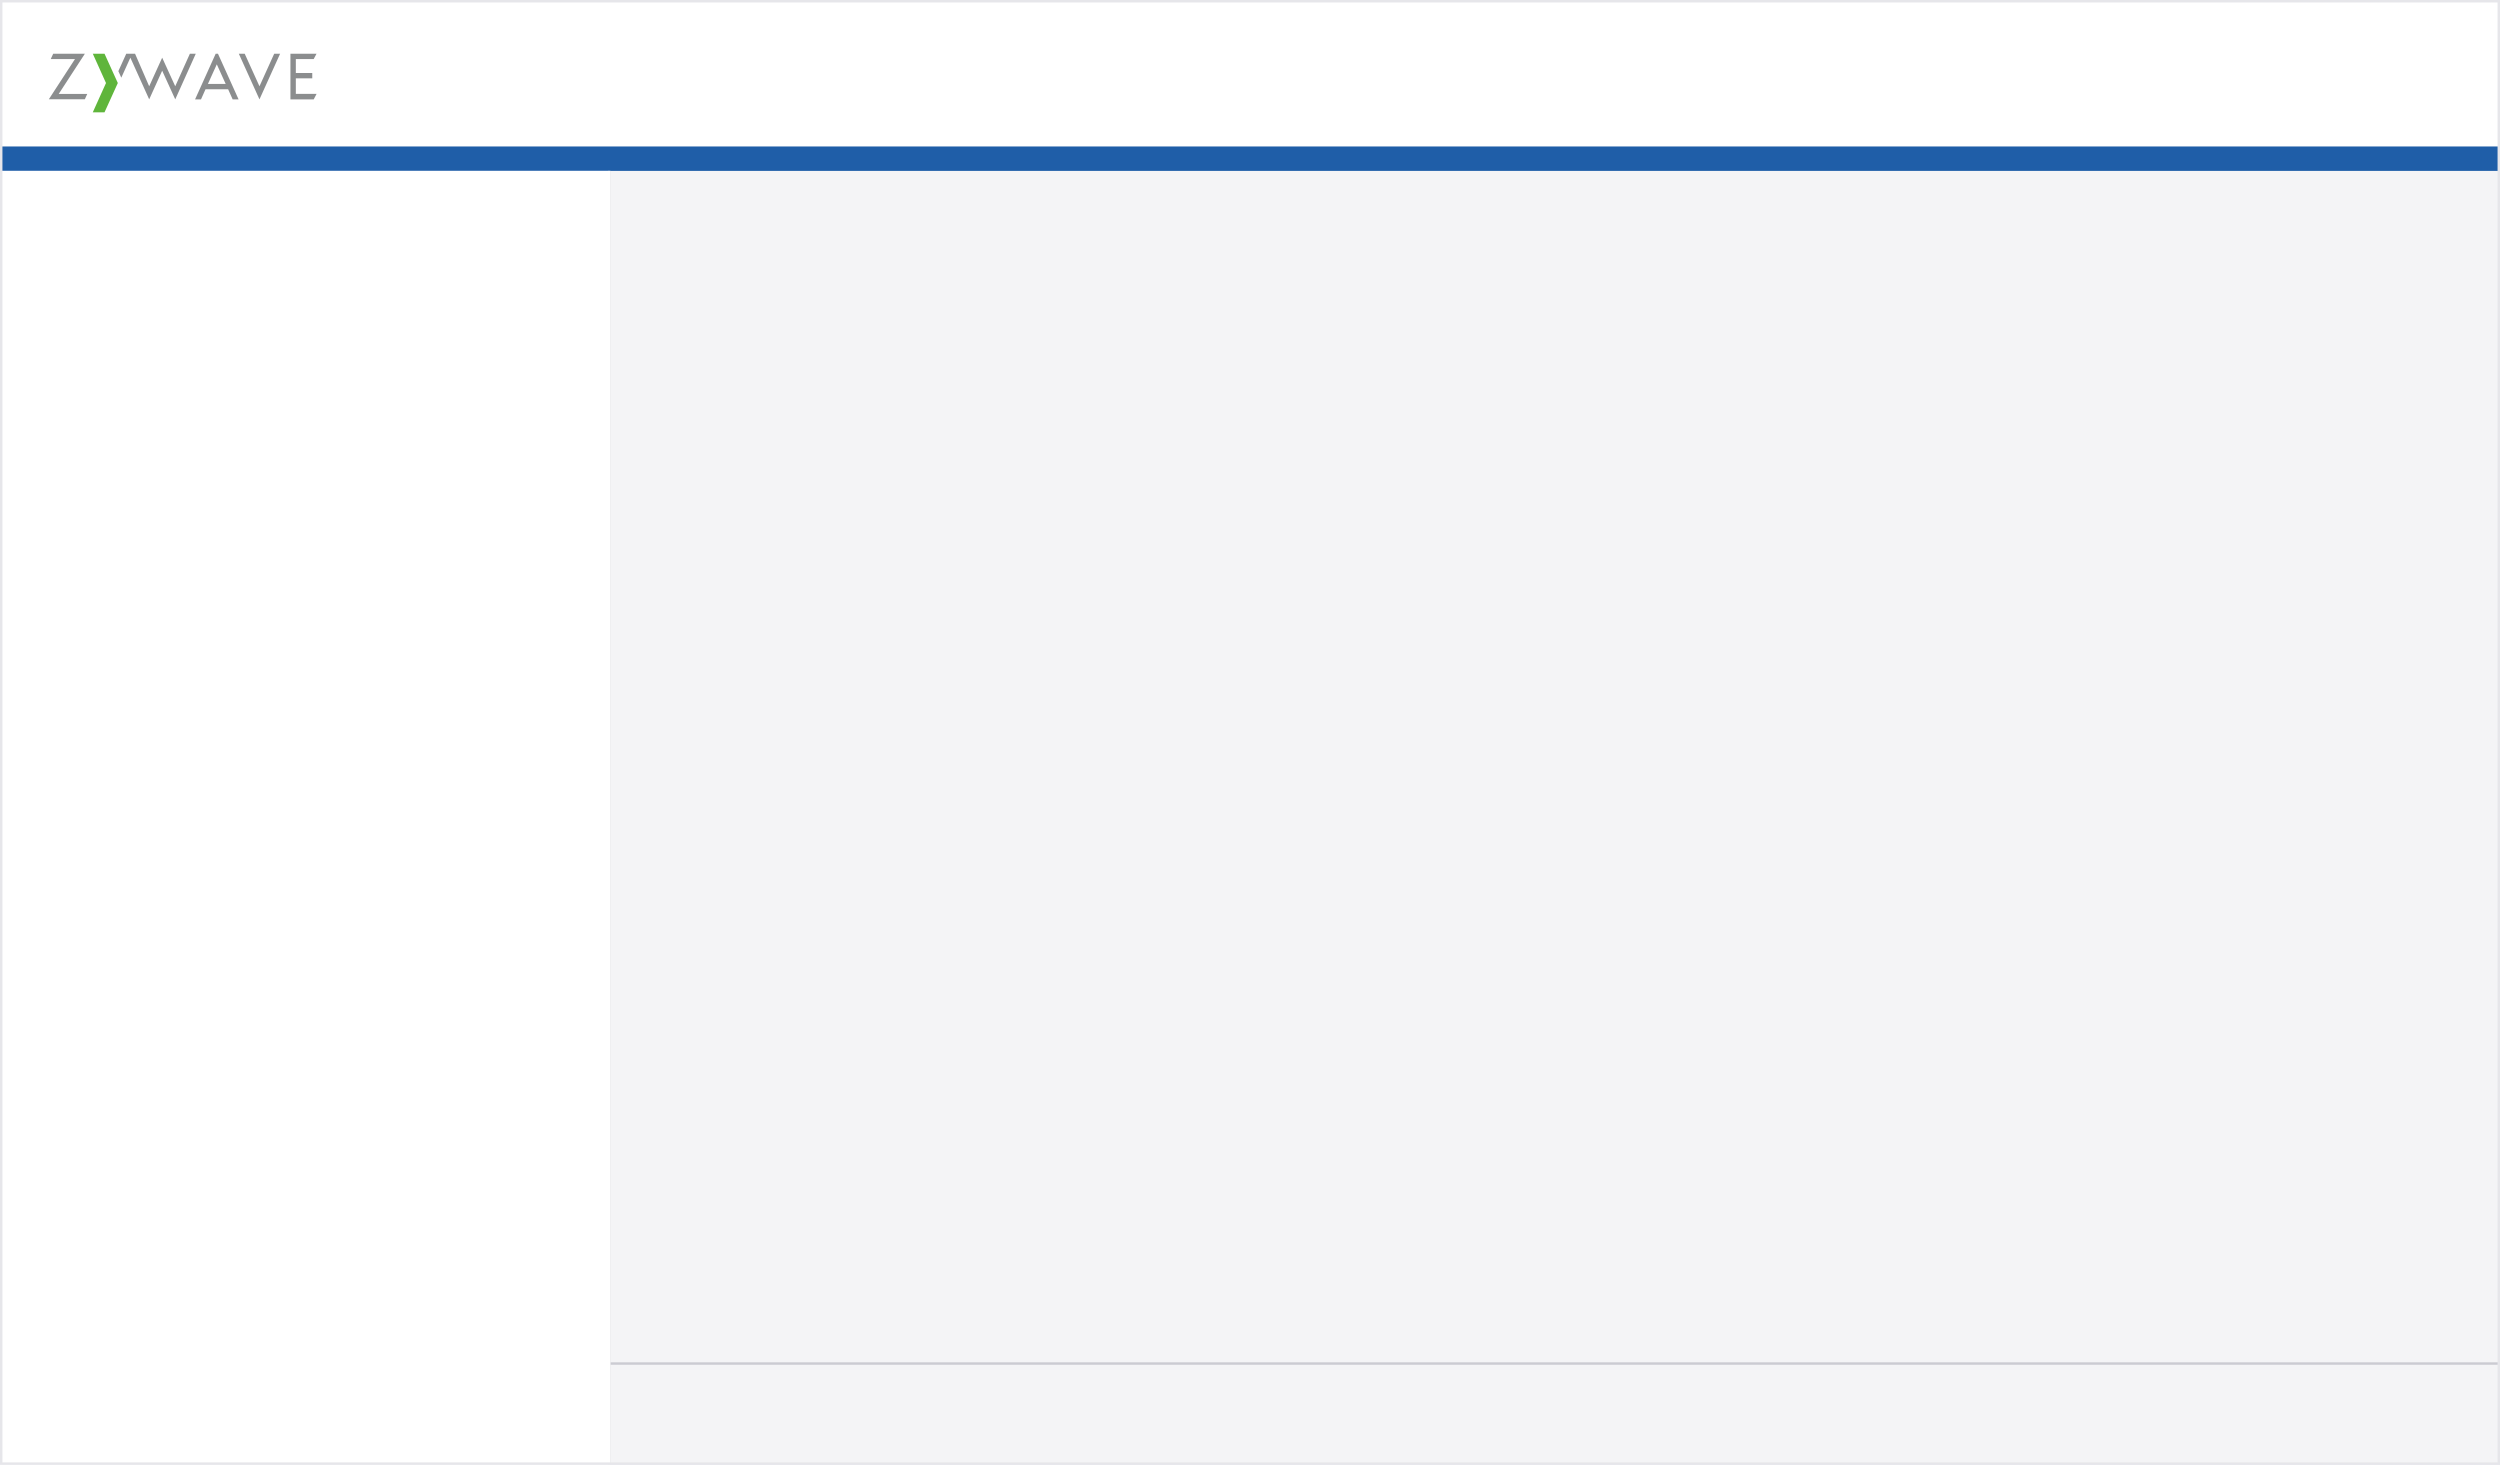
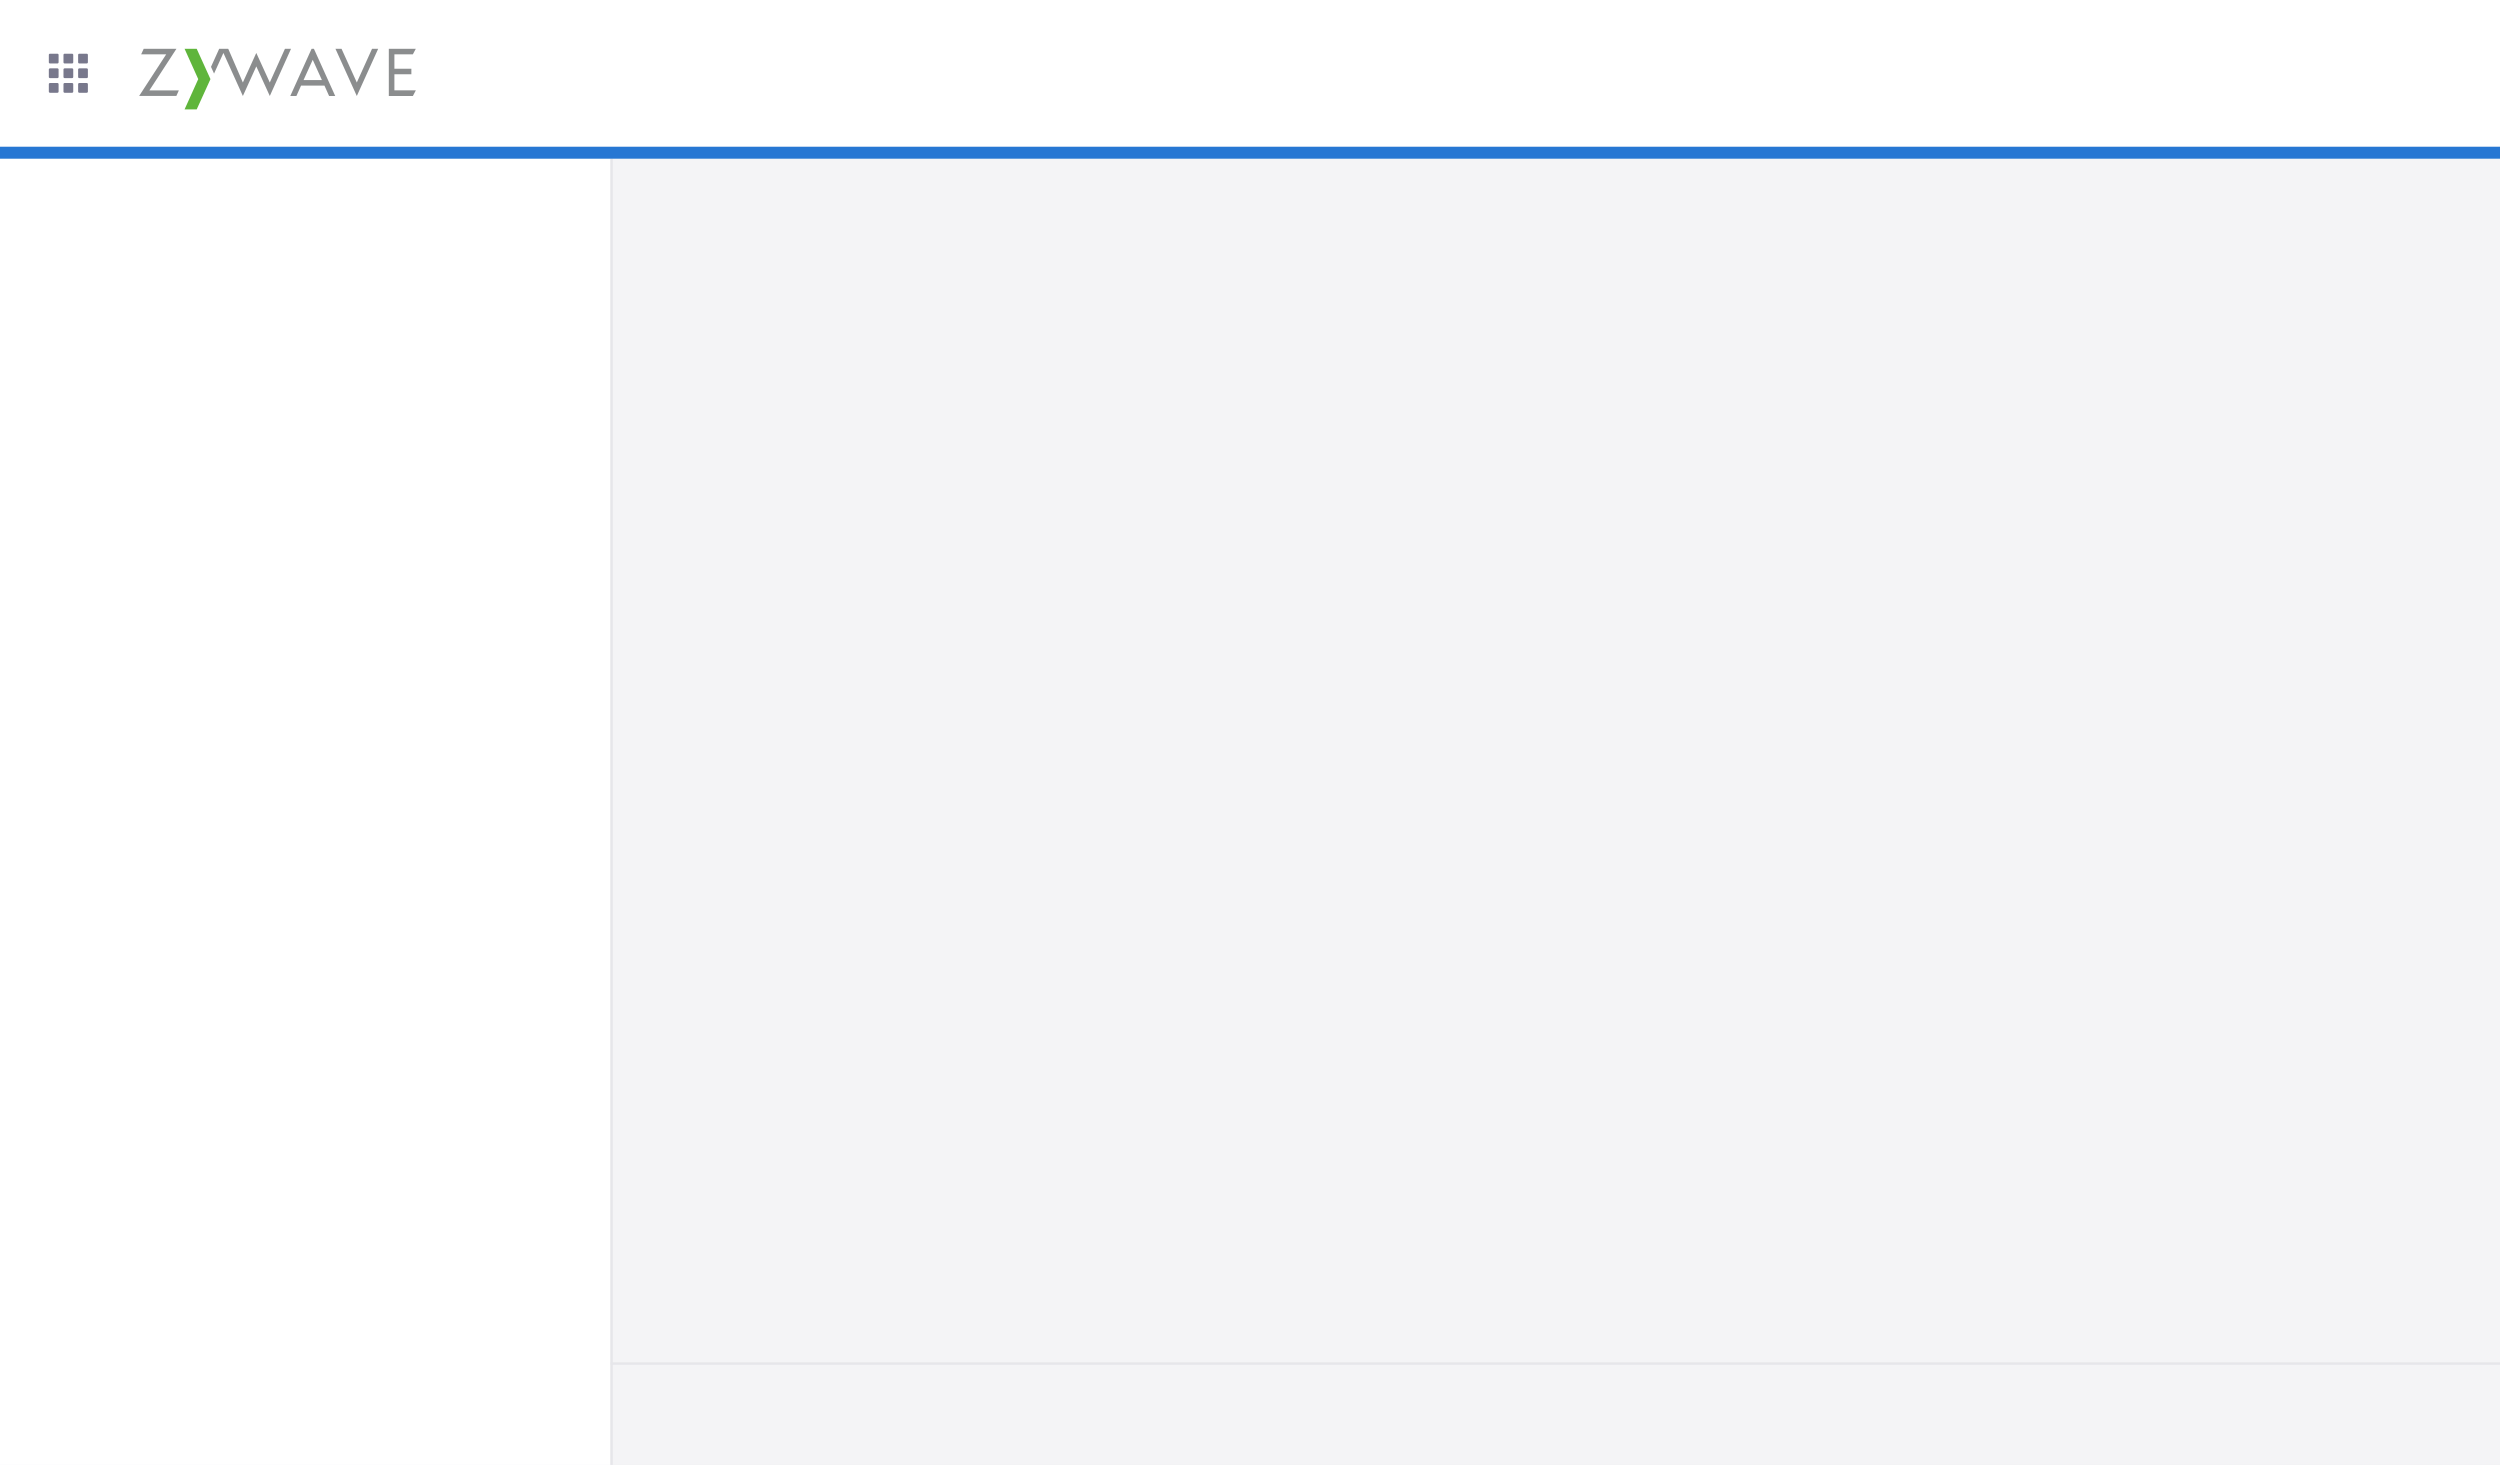
<svg xmlns="http://www.w3.org/2000/svg" width="1024" height="600" viewBox="0 0 1024 600">
  <defs>
-     <clipPath id="b">
+     <clipPath id="clip-shell--suite">
      <rect width="1024" height="600" />
    </clipPath>
  </defs>
-   <g id="a" clip-path="url(#b)">
+   <g id="shell--suite" clip-path="url(#clip-shell--suite)">
    <rect width="1024" height="600" fill="#f4f4f6" />
-     <rect width="774" height="1" transform="translate(250 558)" fill="#cbcbd2" />
-     <rect width="1024" height="60" fill="#fff" />
-     <rect width="1024" height="10" transform="translate(0 60)" fill="#1f5ea8" />
-     <rect width="1" height="530" transform="translate(249 70)" fill="#cbcbd2" />
-     <rect width="250" height="530" transform="translate(0 70)" fill="#fff" />
-     <g transform="translate(20 22)">
-       <path d="M440.2,0l-6.032,13.343L428.113,0H425.7l8.463,18.7L442.626,0Z" transform="translate(-347.887)" fill="#8b8d8e" />
-       <path d="M343.091,18.7h2.431L337.077,0h-.932L327.7,18.7h2.431l1.846-4.131h9.267Zm-10.126-6.324L336.6,4.35l3.637,8.024Z" transform="translate(-267.8)" fill="#8b8d8e" />
-       <path d="M543.612,10.09h6.727V7.9h-6.727v-5.7h7.312L552.093,0H541.4V18.7h9.541l1.17-2.248h-8.5Z" transform="translate(-442.439)" fill="#8b8d8e" />
-       <path d="M185.1,0l-6,13.343L173.75,1.627l-5.319,11.717L162.636,0h-3.6L155.8,7.147l1.206,2.669,3.711-8.189L168.431,18.7,173.75,6.964,179.105,18.7,187.514,0Z" transform="translate(-127.322)" fill="#8b8d8e" />
-       <path d="M4.058,16.469,14.769,0H1.791L.786,2.193h9.925L0,18.663H14.751l.987-2.193Z" fill="#8b8d8e" />
-       <path d="M103.307,0H98.5l5.411,12.009L98.5,24h4.807l5.447-11.991Z" transform="translate(-80.495)" fill="#5FB53B" />
+     <rect id="Rectangle_4050" data-name="Rectangle 4050" width="774" height="1" transform="translate(250 558)" fill="#e6e6ea" />
+     <rect id="Rectangle_4048" data-name="Rectangle 4048" width="250" height="535" transform="translate(0 65)" fill="#fff" />
+     <rect id="Rectangle_4101" data-name="Rectangle 4101" width="1" height="535" transform="translate(250 65)" fill="#e6e6ea" />
+     <g id="Group_13269" data-name="Group 13269" transform="translate(0 60)">
+       <path id="Path_5690" data-name="Path 5690" d="M0,0H1024V5H0Z" fill="#2777d3" />
    </g>
-     <g fill="none" stroke="#e6e6ea" stroke-width="1">
-       <rect width="1024" height="600" stroke="none" />
-       <rect x="0.5" y="0.5" width="1023" height="599" fill="none" />
+     <g id="Group_13268" data-name="Group 13268">
+       <rect id="Rectangle_1" data-name="Rectangle 1" width="1024" height="60" fill="#fff" />
+       <g id="Group_12989" data-name="Group 12989">
+         <rect id="Rectangle_6530" data-name="Rectangle 6530" width="198" height="60" fill="none" />
+         <g id="Group_72" data-name="Group 72" transform="translate(57 20)">
+           <g id="Group_6" data-name="Group 6">
+             <path id="Path_467" data-name="Path 467" d="M440.678,0l-6.233,13.788L428.193,0H425.7l8.745,19.322L443.19,0Z" transform="translate(-345.294)" fill="#8b8d8e" />
+             <path id="Path_468" data-name="Path 468" d="M343.6,19.322h2.512L337.39,0h-.963L327.7,19.322h2.512l1.908-4.269H341.7ZM333.14,12.787,336.9,4.5l3.759,8.292Z" transform="translate(-265.804)" fill="#8b8d8e" />
+             <path id="Path_469" data-name="Path 469" d="M543.685,10.426h6.951V8.16h-6.951V2.267h7.555L552.45,0H541.4V19.322h9.859L552.468,17h-8.783Z" transform="translate(-439.14)" fill="#8b8d8e" />
+             <path id="Path_470" data-name="Path 470" d="M186.078,0l-6.2,13.788L174.348,1.681l-5.5,12.107L162.864,0h-3.721L155.8,7.385l1.247,2.758,3.834-8.462,7.971,17.641,5.5-12.126,5.534,12.126L188.571,0Z" transform="translate(-126.372)" fill="#8b8d8e" />
+             <path id="Path_471" data-name="Path 471" d="M4.193,17.018,15.262,0H1.851L.812,2.267H11.068L0,19.285H15.243l1.02-2.267Z" fill="#8b8d8e" />
+           </g>
+           <path id="Path_472" data-name="Path 472" d="M103.468,0H98.5l5.591,12.409L98.5,24.8h4.968L109.1,12.409Z" transform="translate(-79.895)" fill="#5fb53b" />
+         </g>
+         <g id="Group_12812" data-name="Group 12812" transform="translate(10 12)">
+           <g id="Icon_Link_-_Hover" data-name="Icon Link - Hover">
+             <rect id="Rectangle_5756" data-name="Rectangle 5756" width="36" height="36" rx="18" fill="none" />
+           </g>
+           <path id="Path_8220" data-name="Path 8220" d="M172,94.5v3a.472.472,0,0,1-.5.5h-3a.472.472,0,0,1-.5-.5v-3a.472.472,0,0,1,.5-.5h3A.472.472,0,0,1,172,94.5Zm5.5-.5h-3a.472.472,0,0,0-.5.5v3a.472.472,0,0,0,.5.5h3a.472.472,0,0,0,.5-.5v-3A.472.472,0,0,0,177.5,94Zm-6,12h-3a.472.472,0,0,0-.5.5v3a.472.472,0,0,0,.5.5h3a.472.472,0,0,0,.5-.5v-3A.472.472,0,0,0,171.5,106Zm12-12h-3a.472.472,0,0,0-.5.5v3a.472.472,0,0,0,.5.5h3a.472.472,0,0,0,.5-.5v-3A.472.472,0,0,0,183.5,94Zm-12,6h-3a.472.472,0,0,0-.5.5v3a.472.472,0,0,0,.5.5h3a.472.472,0,0,0,.5-.5v-3A.472.472,0,0,0,171.5,100Zm6,0h-3a.472.472,0,0,0-.5.5v3a.472.472,0,0,0,.5.5h3a.472.472,0,0,0,.5-.5v-3A.472.472,0,0,0,177.5,100Zm0,6h-3a.472.472,0,0,0-.5.5v3a.472.472,0,0,0,.5.5h3a.472.472,0,0,0,.5-.5v-3A.472.472,0,0,0,177.5,106Zm6-6h-3a.472.472,0,0,0-.5.5v3a.472.472,0,0,0,.5.5h3a.472.472,0,0,0,.5-.5v-3A.472.472,0,0,0,183.5,100Zm0,6h-3a.472.472,0,0,0-.5.5v3a.472.472,0,0,0,.5.5h3a.472.472,0,0,0,.5-.5v-3A.472.472,0,0,0,183.5,106Z" transform="translate(-158 -84)" fill="#78788c" />
+         </g>
+       </g>
    </g>
  </g>
</svg>
